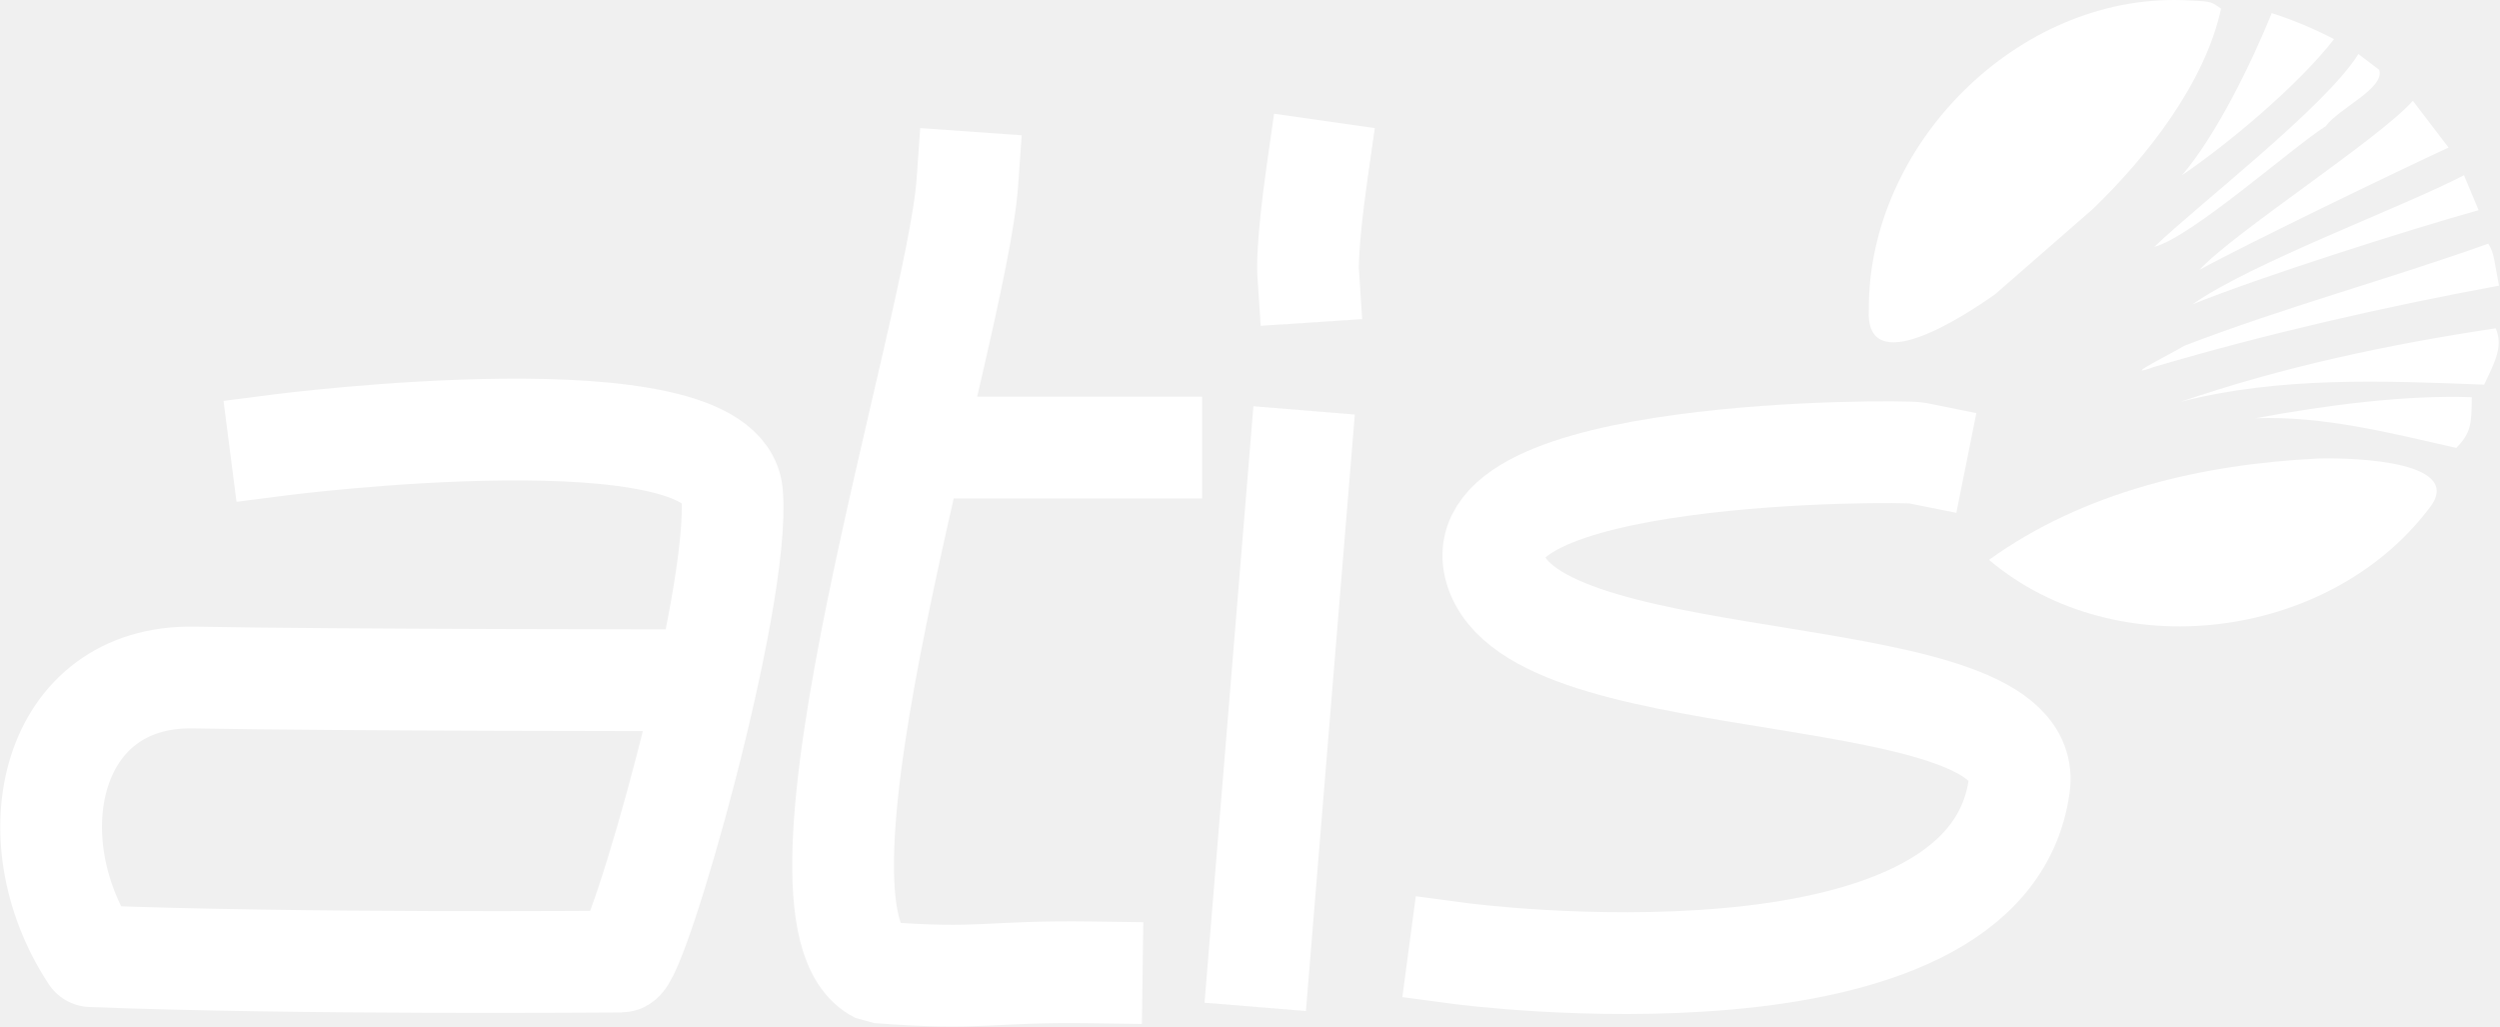
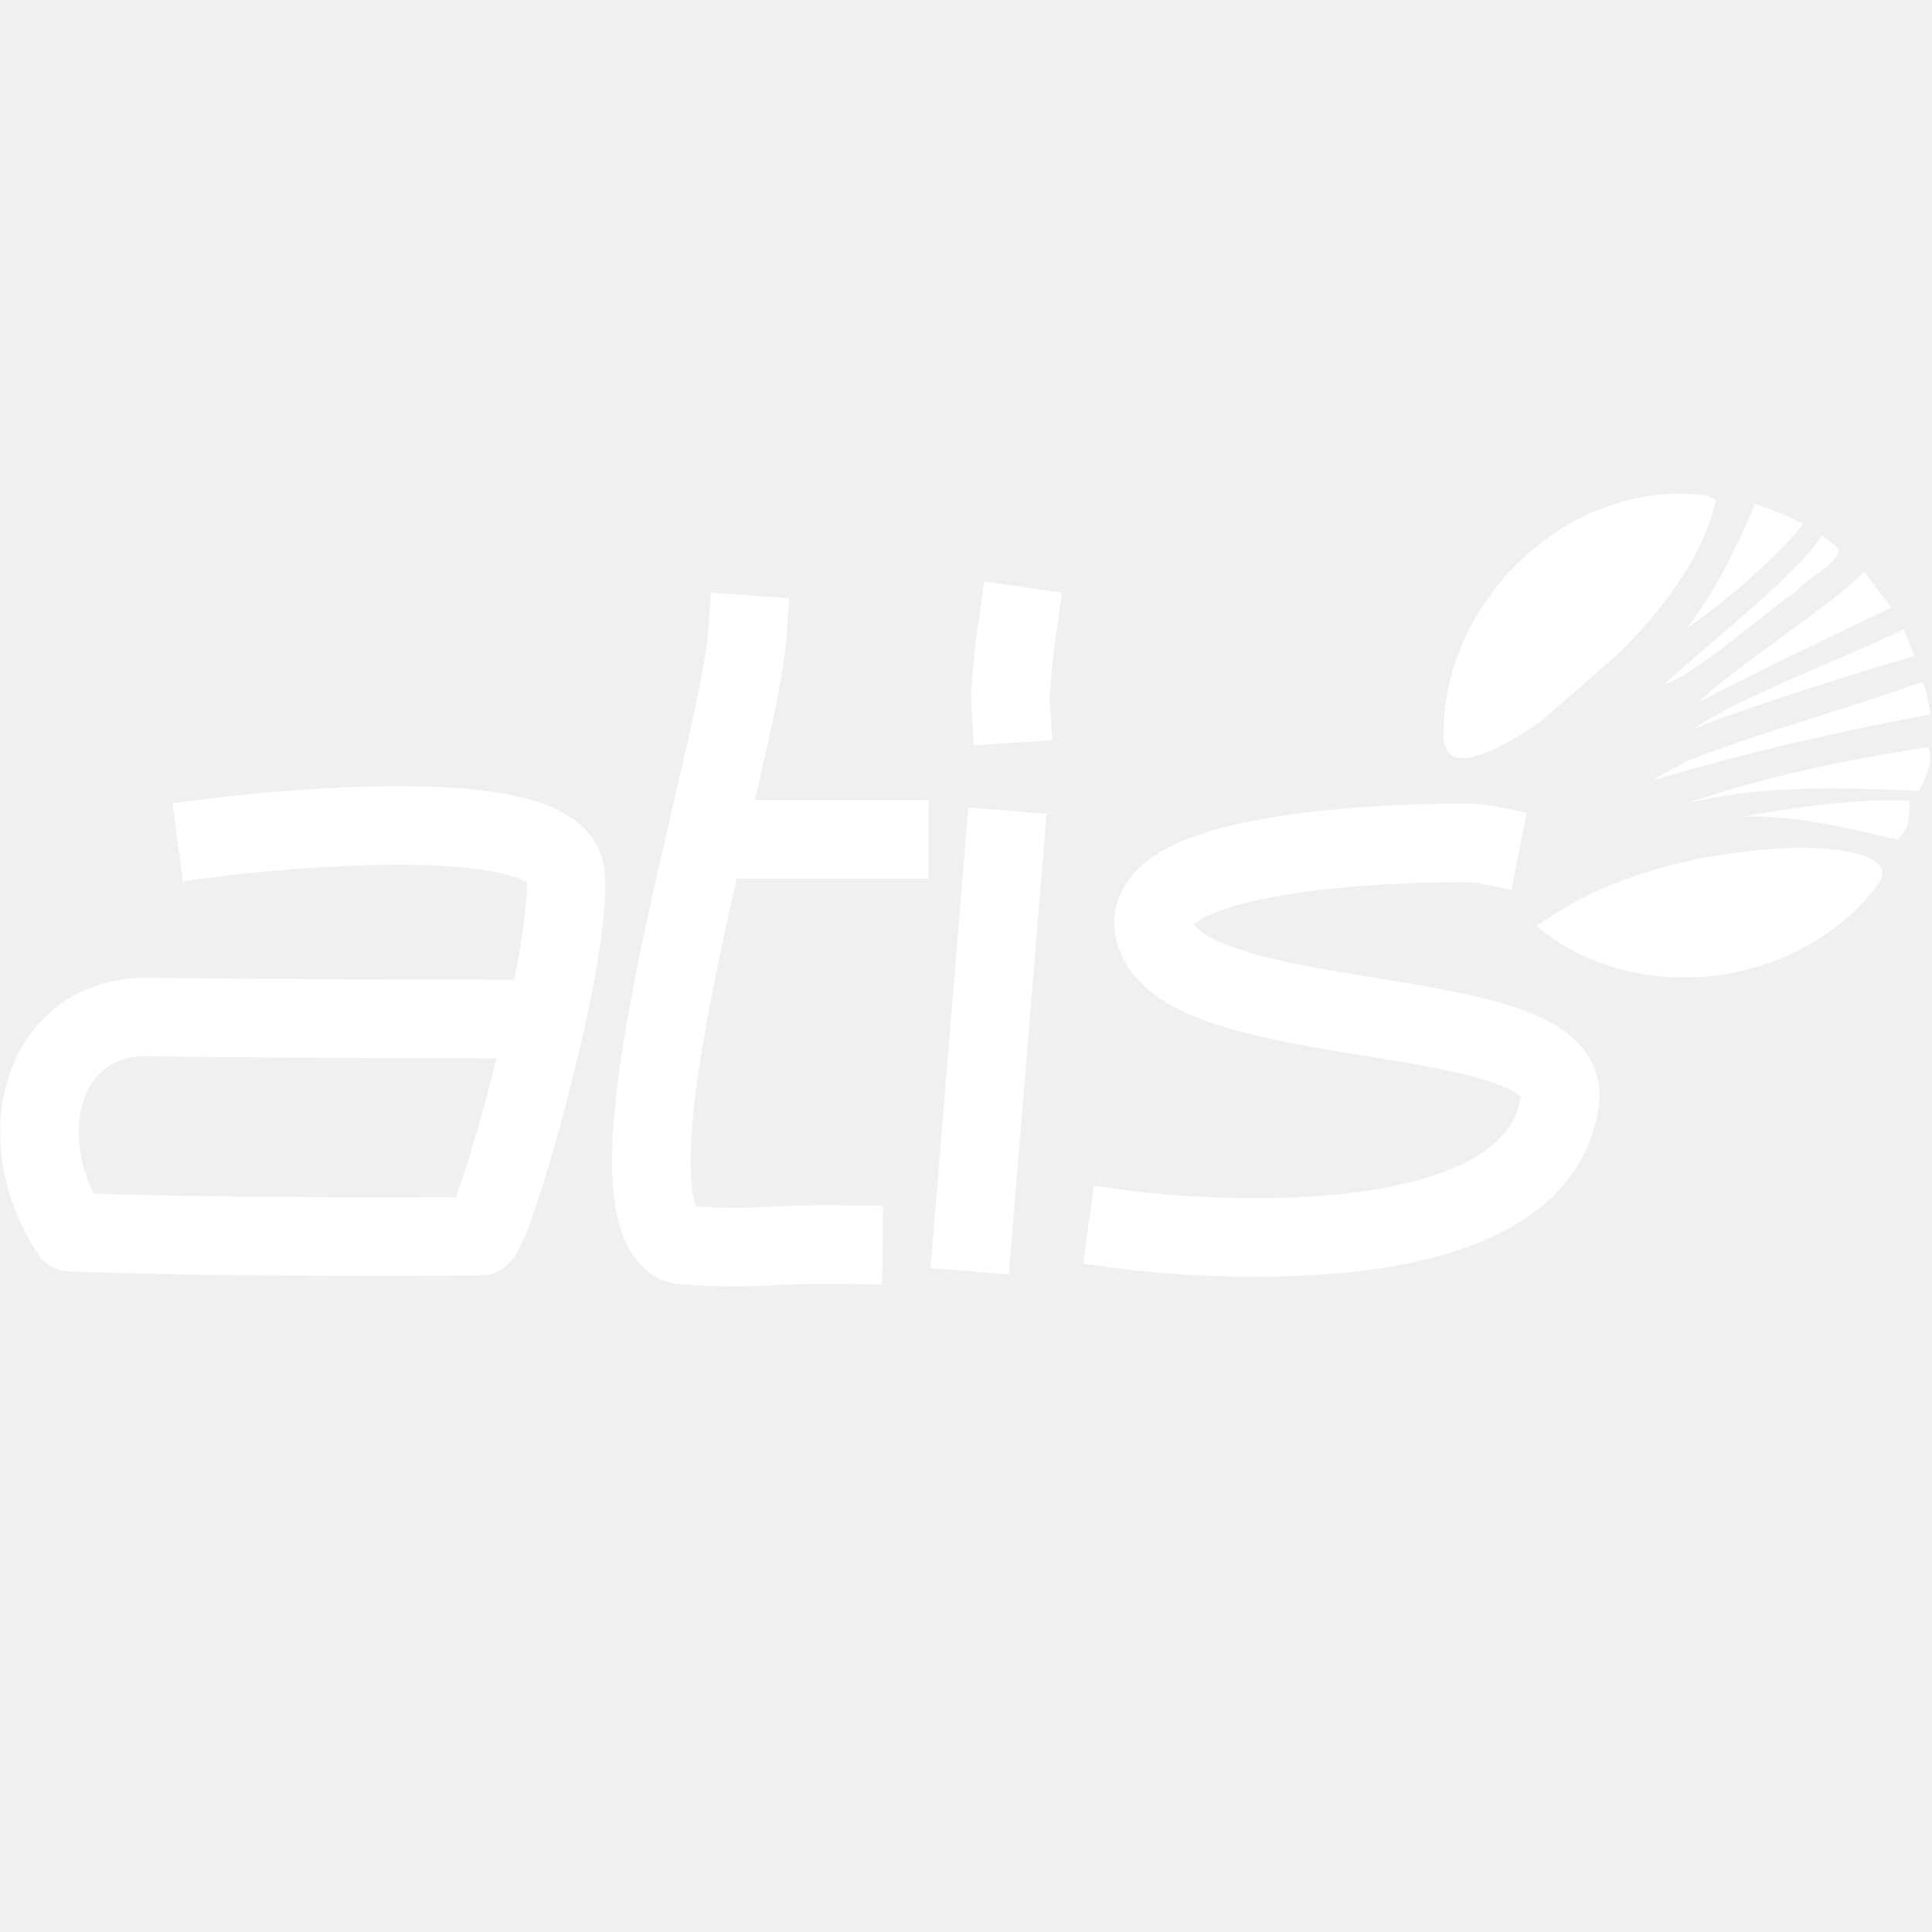
- <svg xmlns="http://www.w3.org/2000/svg" width="40.961mm" height="16.819mm" viewBox="0 0 40.961 16.819" version="1.1" id="svg21323">
+ <svg xmlns="http://www.w3.org/2000/svg" width="180" height="180" viewBox="0 0 47.625 47.625" version="1.1" id="svg21323">
  <defs id="defs21320" />
  <g id="layer1" transform="translate(-83.97285,-140.0903)">
-     <g id="g10989" transform="matrix(0.5569098,0,0,0.5569098,81.8333,113.9594)">
+     <g id="g10989" transform="matrix(0.647024,0,0,0.647024,81.48709,121.902)">
      <path style="opacity:0.99;fill:none;stroke:#ffffff;stroke-width:2.994;stroke-linecap:square;stroke-linejoin:round;stroke-dasharray:none;stroke-opacity:1;paint-order:fill markers stroke" d="m 12.097,60.009 c 0,0 13.023,-1.675 13.291,1.433 0.268,3.108 -2.786,13.769 -3.263,13.769 -0.478,0 -9.471,0.08 -15.599,-0.159 C 4.218,71.55 5.332,66.774 9.551,66.854 13.769,66.934 24.274,66.934 24.274,66.934" id="path3810" />
      <path style="opacity:0.99;fill:none;stroke:#ffffff;stroke-width:2.994;stroke-linecap:square;stroke-linejoin:bevel;stroke-dasharray:none;stroke-opacity:1;paint-order:fill markers stroke" d="m 32.313,52.289 c -0.31,4.377 -5.916,21.611 -2.626,23.24 3.123,0.238 3.14,-0.043 6.287,2e-6" id="path3812" />
      <path style="opacity:0.99;fill:none;stroke:#ffffff;stroke-width:2.994;stroke-linecap:square;stroke-linejoin:bevel;stroke-dasharray:none;stroke-opacity:1;paint-order:fill markers stroke" d="m 31.459,60.089 h 6.266" id="path3816" />
      <path style="opacity:0.99;fill:none;stroke:#ffffff;stroke-width:2.994;stroke-linecap:square;stroke-linejoin:bevel;stroke-dasharray:none;stroke-opacity:1;paint-order:fill markers stroke" d="M 42.102,60.487 40.908,75.052" id="path3818" />
      <path style="opacity:0.99;fill:none;stroke:#ffffff;stroke-width:2.994;stroke-linecap:square;stroke-linejoin:bevel;stroke-dasharray:none;stroke-opacity:1;paint-order:fill markers stroke" d="m 60.248,60.248 c -0.398,-0.08 -13.848,-0.159 -12.336,3.581 1.512,3.741 15.882,2.383 15.36,6.208 -0.955,7.004 -16.475,4.934 -16.475,4.934" id="path3820" />
      <path style="opacity:0.99;fill:none;stroke:#ffffff;stroke-width:2.994;stroke-linecap:square;stroke-linejoin:bevel;stroke-dasharray:none;stroke-opacity:1;paint-order:fill markers stroke" d="m 42.611,51.961 c -0.318,2.228 -0.27,2.954 -0.27,2.954" id="path3928" />
      <path id="path3930" style="opacity:0.99;fill:#ffffff;fill-opacity:1;stroke:none;stroke-width:3.068;stroke-linecap:square;stroke-linejoin:bevel;stroke-dasharray:none;stroke-opacity:1;paint-order:fill markers stroke" d="m 68.087,46.926 c -4.866,-0.165 -9.259,4.257 -9.242,9.091 -0.122,2.134 2.816,0.197 3.714,-0.436 l 2.882,-2.512 c 1.6,-1.543 3.3,-3.716 3.771,-5.893 -0.346,-0.249 -0.316,-0.204 -1.125,-0.251 z m 2.617,0.38 c -0.574,1.417 -1.618,3.576 -2.641,4.77 1.396,-0.948 3.441,-2.671 4.475,-4.004 -0.592,-0.308 -1.199,-0.562 -1.835,-0.766 z m 2.552,1.205 c -0.97,1.55 -4.693,4.409 -6.007,5.672 1.101,-0.288 4.105,-2.965 5.039,-3.544 0.403,-0.541 1.752,-1.12 1.58,-1.663 z m 1.602,1.376 c -1.004,1.133 -5.254,3.86 -6.281,4.973 1.314,-0.724 5.968,-2.97 7.332,-3.597 z m 1.504,2.19 c -1.857,0.962 -6.284,2.591 -7.991,3.799 1.91,-0.778 6.426,-2.215 8.422,-2.771 z m 0.715,2.013 c -2.965,1.057 -6.013,1.877 -8.951,3.005 -0.314,0.201 -1.964,1.01 -0.885,0.621 3.336,-0.979 6.735,-1.759 10.152,-2.39 -0.142,-0.704 -0.13,-0.946 -0.316,-1.236 z m 0.218,2.49 c -3.142,0.471 -6.266,1.133 -9.275,2.164 2.917,-0.748 5.955,-0.622 8.935,-0.506 0.316,-0.663 0.569,-1.129 0.341,-1.659 z m -0.703,2.027 c -1.946,-0.069 -4.266,0.229 -6.365,0.619 2.009,-0.072 3.969,0.435 5.91,0.873 0.436,-0.453 0.448,-0.696 0.455,-1.492 z m -17.108,0.859 0.637,1.329 c 0.256,-0.294 1.597,-0.788 0.518,-0.653 -0.502,-0.018 -0.61,-0.771 -1.155,-0.676 z M 72.073,60.411 c -3.4,0.167 -6.889,0.964 -9.691,2.982 3.735,3.151 9.954,2.378 12.917,-1.467 C 76.502,60.504 73.2,60.38 72.073,60.411 Z" />
    </g>
  </g>
</svg>
